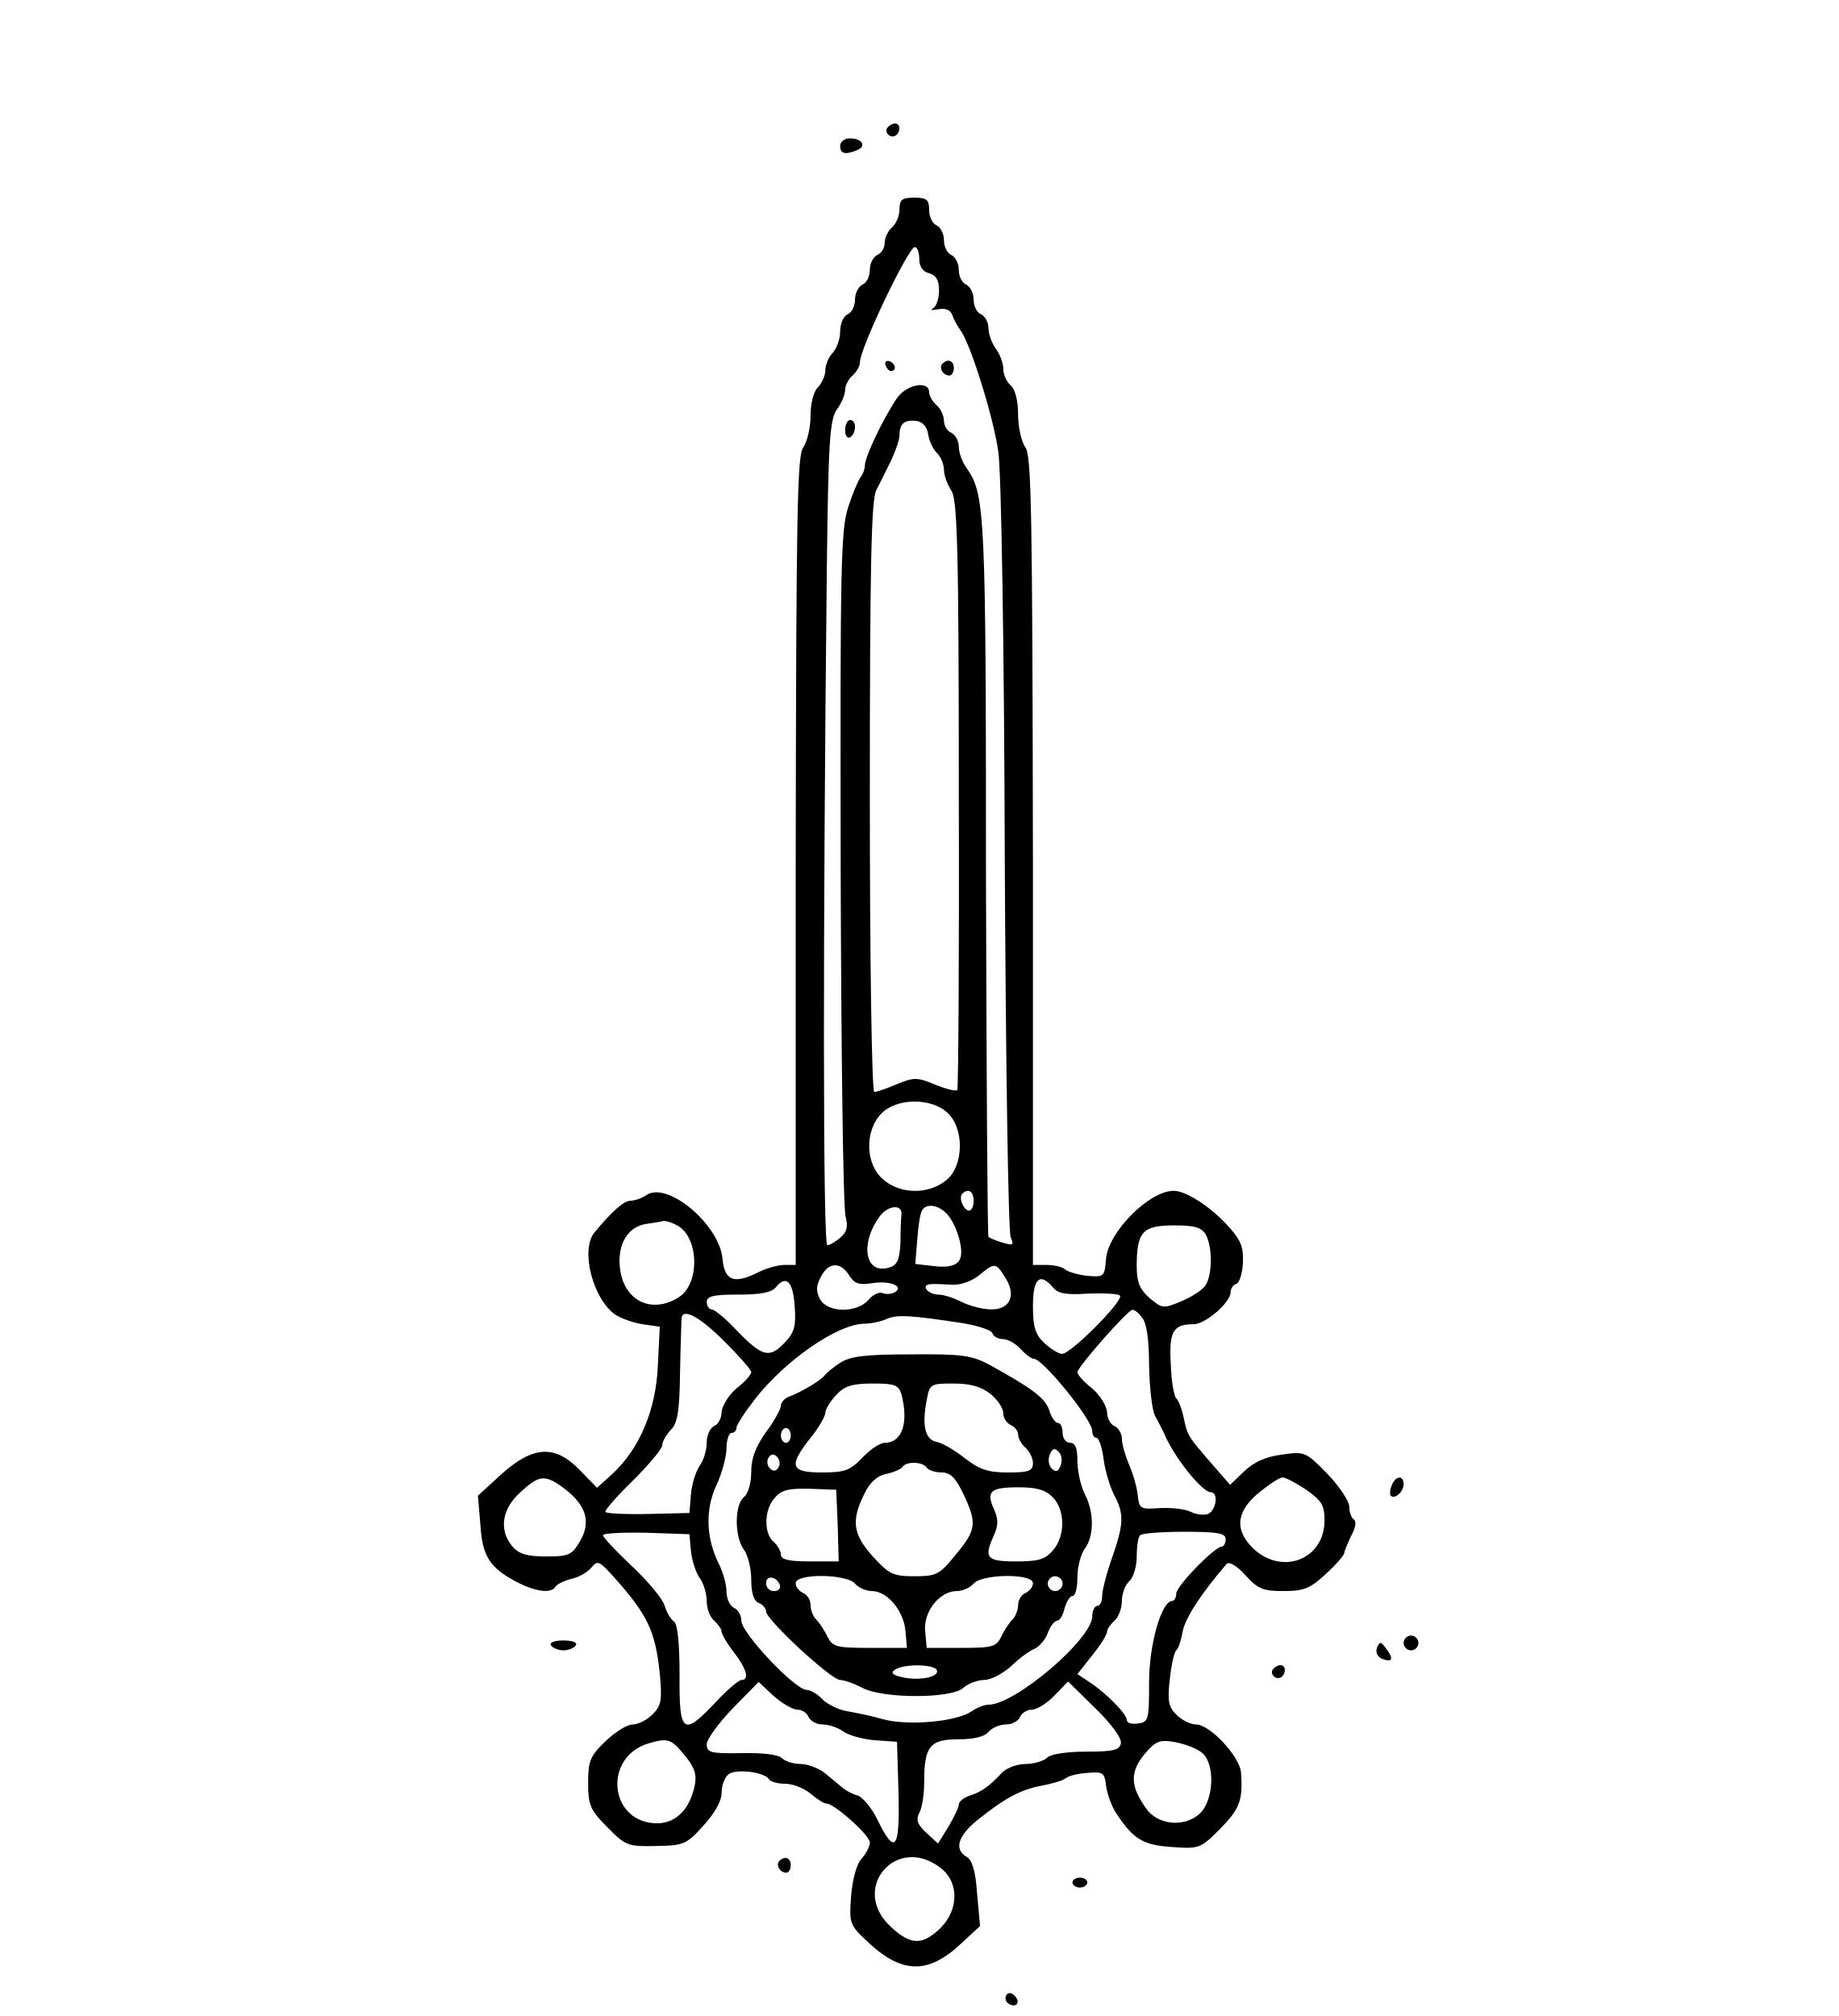
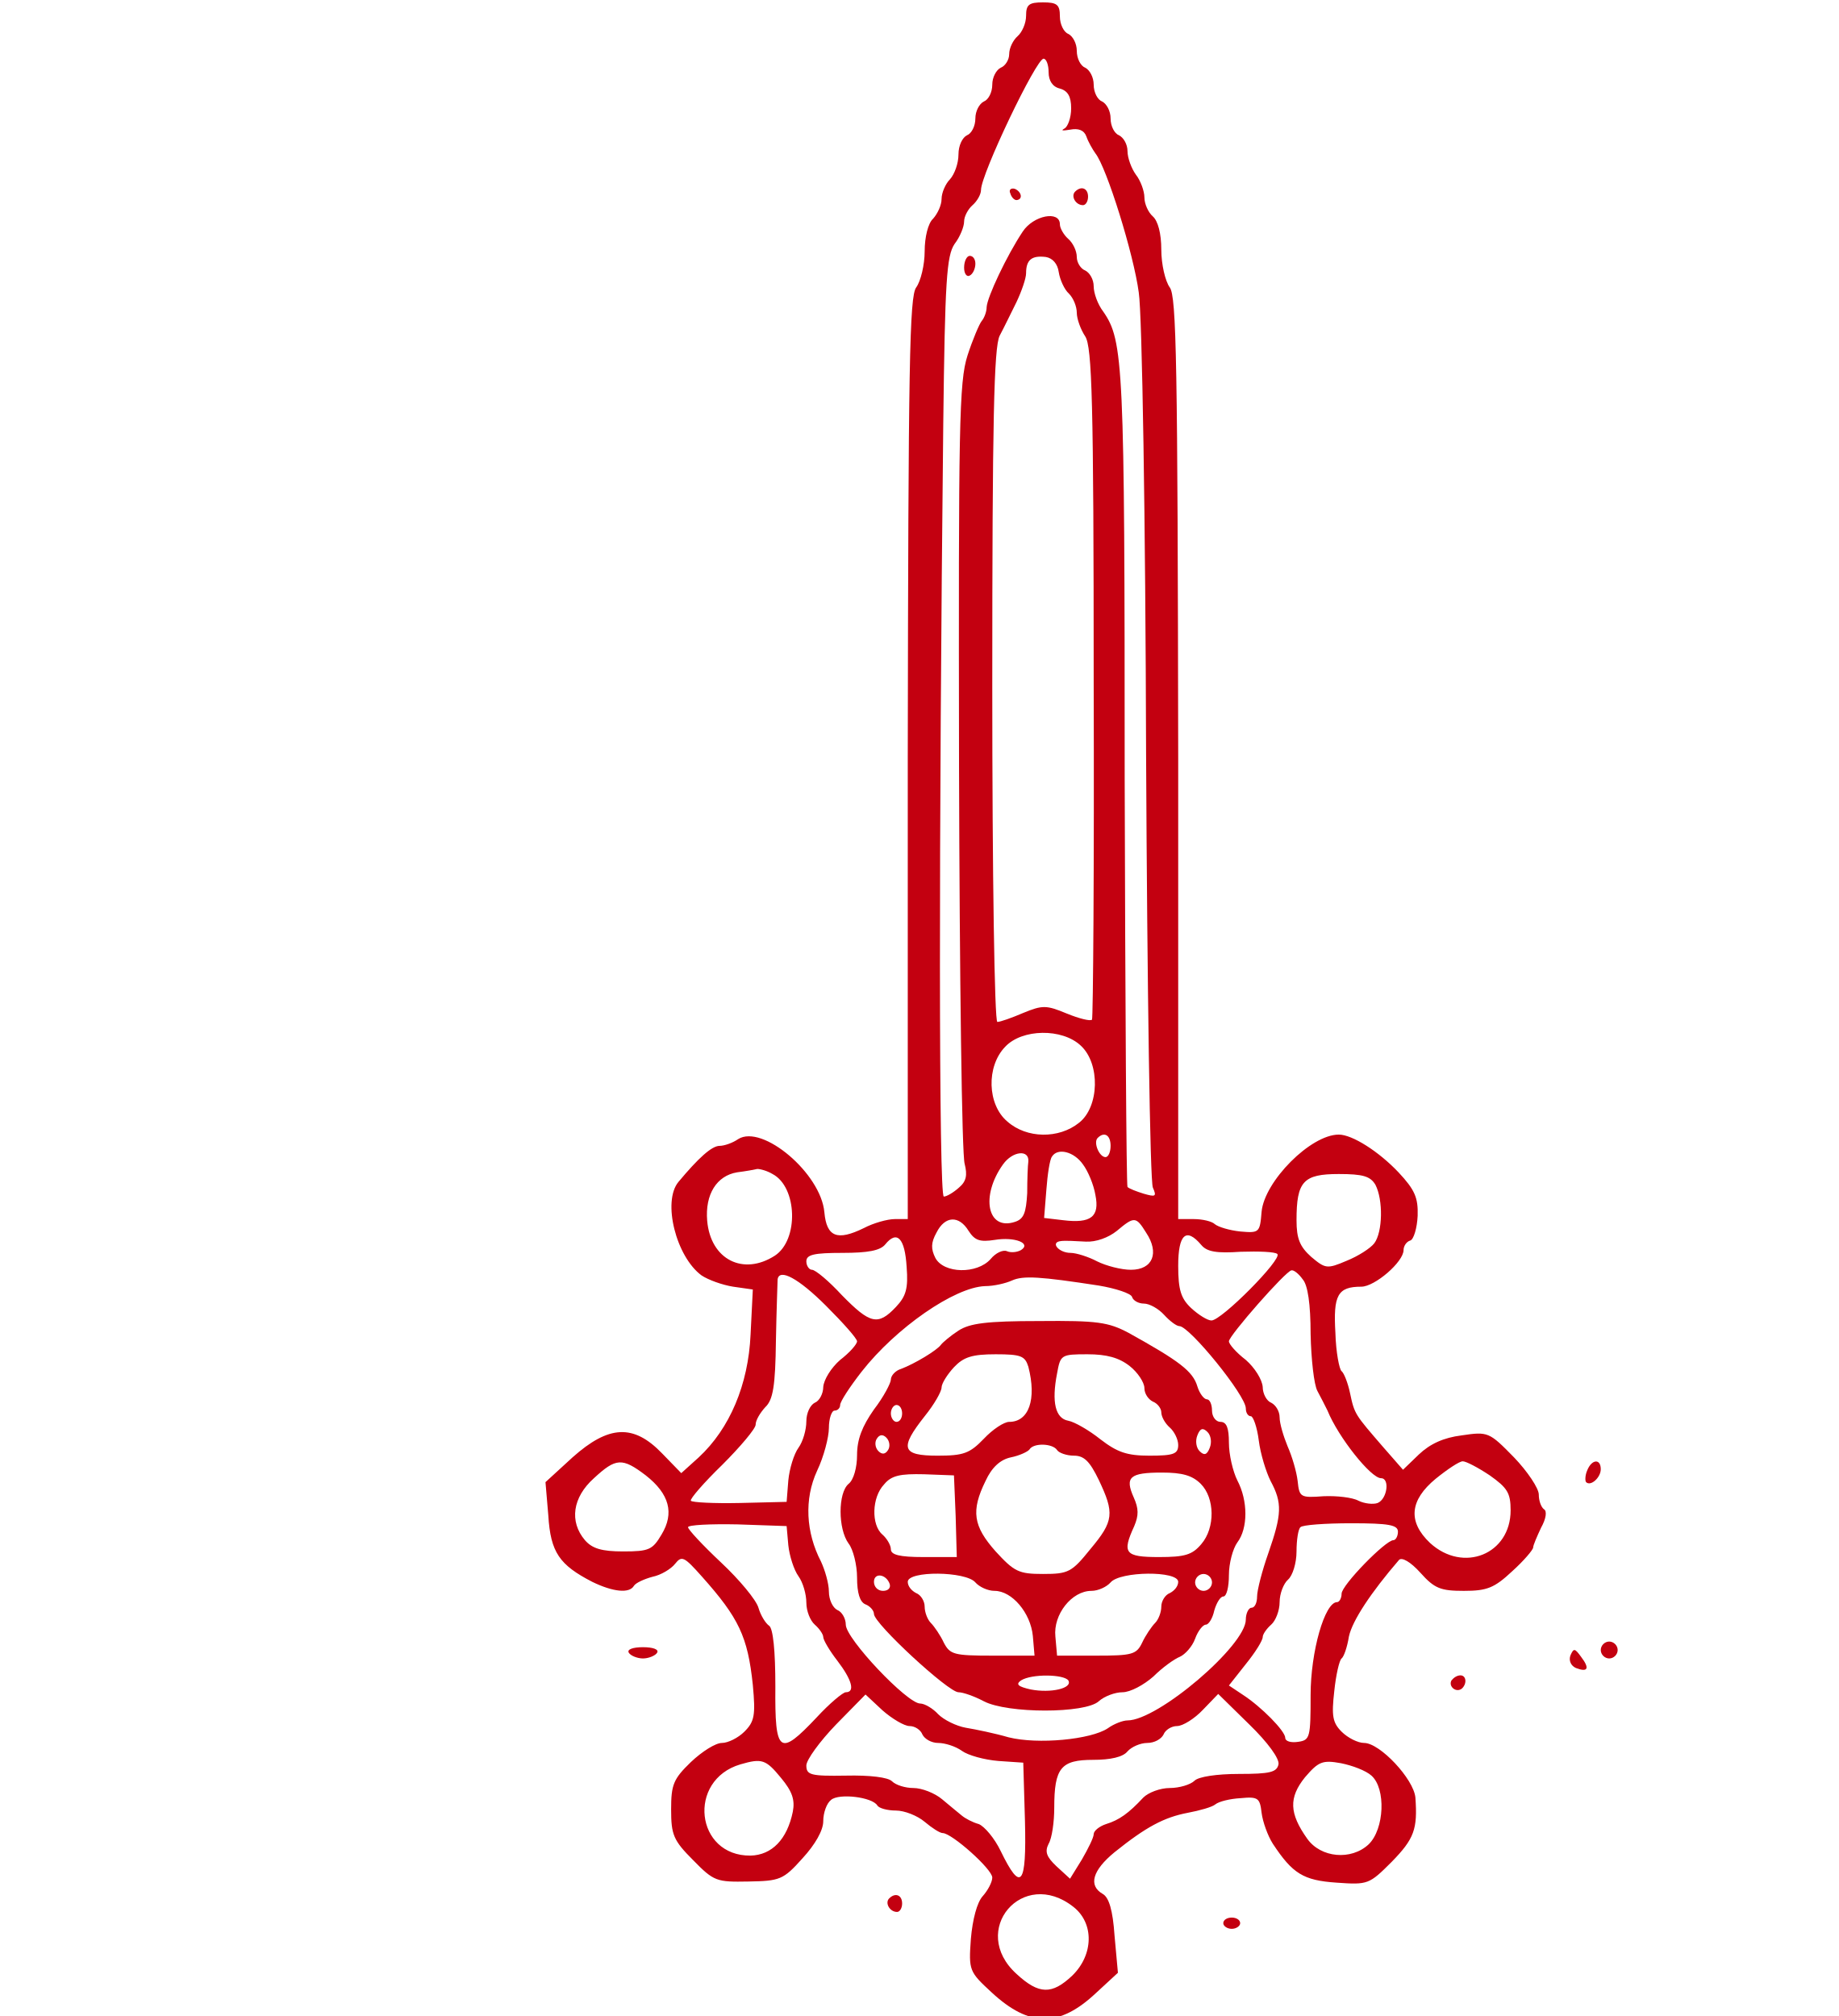
<svg xmlns="http://www.w3.org/2000/svg" version="1.0" width="372pt" height="408pt" viewBox="0 0 372 408" preserveAspectRatio="xMidYMid meet">
-   <g transform="translate(0,408) scale(0.1,-0.1)" fill="#000000" stroke="none">
+   <g transform="translate(.133,420) scale(0.114,-0.114)" fill="#C30010" stroke="none">
    <path d="M1795 3821 c-6 -11 9 -23 19 -14 9 9 7 23 -3 23 -6 0 -12 -4 -16 -9z" />
    <path d="M1700 3785 c0 -16 9 -19 34 -9 20 8 11 24 -15 24 -10 0 -19 -7 -19 -15z" />
    <path d="M1820 3656 c0 -13 -7 -29 -15 -36 -8 -7 -15 -21 -15 -32 0 -10 -7 -21 -15 -24 -8 -4 -15 -17 -15 -30 0 -14 -7 -27 -15 -30 -8 -4 -15 -17 -15 -30 0 -14 -7 -27 -15 -30 -8 -4 -15 -18 -15 -34 0 -16 -7 -35 -15 -44 -8 -8 -15 -24 -15 -35 0 -11 -7 -26 -15 -35 -9 -8 -15 -33 -15 -58 0 -24 -7 -53 -15 -64 -12 -16 -14 -134 -15 -836 l0 -818 -23 0 c-13 0 -38 -7 -55 -16 -47 -23 -66 -16 -70 28 -6 69 -110 157 -153 130 -10 -7 -25 -12 -33 -12 -14 0 -38 -22 -73 -64 -29 -35 -4 -133 41 -166 12 -8 37 -17 56 -20 l35 -5 -4 -80 c-4 -89 -37 -167 -92 -218 l-31 -28 -34 35 c-51 53 -95 50 -159 -7 l-48 -44 5 -59 c4 -66 20 -88 78 -118 37 -18 66 -21 74 -7 3 5 18 12 33 16 15 3 33 14 40 23 12 15 16 13 48 -23 65 -73 81 -106 90 -192 5 -54 3 -65 -15 -83 -11 -11 -29 -20 -40 -20 -11 0 -35 -15 -55 -34 -31 -30 -35 -40 -35 -84 0 -45 4 -55 39 -90 37 -38 42 -39 98 -38 56 1 62 3 96 41 23 25 37 50 37 66 0 15 6 32 14 38 14 12 73 5 82 -10 3 -5 18 -9 33 -9 15 0 38 -9 51 -20 13 -11 27 -20 32 -20 16 0 88 -64 88 -79 0 -8 -8 -23 -17 -33 -10 -11 -18 -41 -21 -76 -4 -56 -3 -58 37 -95 67 -62 120 -62 185 -1 l39 36 -6 66 c-3 45 -10 68 -21 74 -26 15 -18 42 21 74 56 45 88 62 130 70 21 4 43 10 49 15 6 5 26 10 45 11 31 3 34 0 37 -26 2 -16 11 -41 20 -55 35 -53 54 -65 113 -69 56 -4 58 -3 98 37 40 41 46 58 42 114 -3 33 -63 97 -91 97 -11 0 -29 9 -40 20 -16 16 -18 28 -13 72 3 29 9 55 13 58 4 3 10 20 13 39 6 28 39 78 89 136 5 5 20 -3 38 -23 25 -28 36 -32 77 -32 41 0 54 5 86 35 20 18 37 38 37 42 0 4 7 20 14 35 9 16 11 30 5 33 -5 4 -9 15 -9 26 0 11 -20 41 -44 66 -44 45 -46 46 -93 39 -32 -4 -56 -15 -76 -34 l-28 -27 -35 40 c-50 58 -51 58 -59 96 -4 19 -11 36 -15 39 -4 3 -10 33 -11 68 -4 67 4 82 46 82 24 0 75 44 75 65 0 7 5 15 12 17 6 2 12 22 13 44 1 32 -5 46 -34 77 -35 37 -82 67 -106 67 -50 0 -132 -83 -137 -137 -3 -37 -4 -38 -38 -35 -19 2 -39 8 -45 13 -5 5 -22 9 -37 9 l-28 0 0 818 c-1 702 -3 820 -15 836 -8 11 -15 41 -15 67 0 29 -6 51 -15 59 -8 7 -15 22 -15 34 0 11 -7 30 -15 40 -8 11 -15 30 -15 42 0 12 -7 24 -15 28 -8 3 -15 16 -15 30 0 13 -7 26 -15 30 -8 3 -15 16 -15 30 0 13 -7 26 -15 30 -8 3 -15 16 -15 30 0 13 -7 26 -15 30 -8 3 -15 17 -15 31 0 21 -5 25 -30 25 -25 0 -30 -4 -30 -24z m40 -100 c0 -15 7 -26 20 -29 14 -4 20 -14 20 -35 0 -17 -6 -33 -12 -36 -7 -4 -3 -4 10 -2 15 3 25 -1 29 -12 3 -9 11 -23 16 -30 20 -25 68 -179 77 -247 6 -38 12 -407 13 -820 2 -412 7 -758 12 -769 7 -16 5 -17 -16 -11 -13 4 -26 9 -29 12 -2 2 -4 329 -5 726 0 735 -2 776 -38 828 -10 13 -17 33 -17 45 0 12 -7 24 -15 28 -8 3 -15 14 -15 24 0 11 -7 25 -15 32 -8 7 -15 19 -15 26 0 25 -47 16 -66 -13 -28 -42 -63 -116 -64 -134 0 -8 -4 -19 -9 -25 -4 -5 -16 -33 -25 -61 -15 -47 -16 -123 -15 -730 1 -373 5 -690 10 -705 5 -20 3 -31 -10 -42 -10 -9 -22 -16 -27 -16 -9 0 -9 637 -1 1371 3 256 6 299 20 320 10 13 17 31 17 40 0 9 7 22 15 29 8 7 15 19 15 27 0 28 98 233 111 233 5 0 9 -11 9 -24z m18 -355 c2 -13 10 -31 18 -38 8 -8 14 -23 14 -34 0 -11 7 -30 15 -42 12 -19 15 -112 15 -616 1 -326 -1 -595 -3 -597 -3 -3 -23 2 -45 11 -36 15 -43 15 -77 1 -21 -9 -41 -16 -46 -16 -5 0 -9 261 -9 596 0 475 3 601 13 622 8 15 21 42 30 60 9 19 17 42 17 51 0 24 10 32 35 29 12 -2 21 -12 23 -27z m39 -1373 c35 -32 33 -109 -3 -137 -36 -29 -93 -28 -127 2 -36 30 -38 98 -4 133 30 32 101 33 134 2z m53 -178 c0 -11 -4 -20 -9 -20 -11 0 -22 26 -14 34 12 12 23 5 23 -14z m-146 -28 c-1 -6 -2 -32 -2 -56 -2 -35 -6 -46 -22 -51 -49 -16 -61 46 -21 102 17 24 47 27 45 5z m97 -5 c9 -12 19 -36 22 -54 8 -39 -8 -51 -57 -45 l-34 4 4 50 c2 27 6 54 10 59 10 16 39 9 55 -14z m-551 -17 c44 -23 47 -117 4 -145 -56 -36 -114 -7 -120 62 -4 47 17 80 53 86 16 2 32 5 36 6 5 0 17 -3 27 -9z m1070 -19 c14 -27 13 -84 -2 -104 -7 -9 -29 -23 -49 -31 -35 -15 -38 -14 -63 7 -20 18 -26 32 -26 65 0 69 12 82 75 82 43 0 56 -4 65 -19z m-722 -82 c11 -17 20 -20 46 -16 36 6 66 -6 47 -18 -7 -4 -18 -5 -25 -2 -7 3 -20 -3 -29 -14 -24 -27 -83 -26 -98 2 -8 16 -8 27 2 45 15 30 40 31 57 3z m315 -3 c24 -36 12 -66 -27 -66 -17 0 -44 7 -60 15 -15 8 -37 15 -47 15 -21 0 -37 19 -17 21 7 1 27 0 44 -1 18 -1 40 7 55 19 31 26 34 26 52 -3z m-425 -61 c3 -38 -1 -52 -19 -71 -32 -34 -46 -30 -96 21 -23 25 -47 45 -53 45 -5 0 -10 7 -10 15 0 12 14 15 64 15 45 0 67 4 76 15 21 26 35 11 38 -40z m523 39 c10 -12 27 -15 70 -12 32 1 61 0 65 -4 9 -9 -99 -118 -117 -118 -7 0 -23 10 -36 22 -18 17 -23 32 -23 75 0 56 14 69 41 37z m180 -61 c9 -10 14 -44 14 -97 1 -45 6 -90 12 -101 6 -11 14 -27 18 -35 19 -47 77 -120 95 -120 16 0 11 -37 -6 -44 -8 -3 -24 -1 -34 4 -11 6 -39 9 -62 8 -41 -3 -43 -2 -46 27 -2 17 -10 44 -18 62 -7 17 -14 40 -14 51 0 11 -7 22 -15 26 -8 3 -15 16 -15 28 -1 13 -14 34 -30 48 -17 13 -30 28 -30 33 0 10 101 125 111 126 4 1 13 -6 20 -16z m-846 -47 c30 -30 55 -58 55 -63 0 -5 -13 -20 -30 -33 -16 -14 -29 -35 -30 -48 0 -12 -7 -25 -15 -28 -8 -4 -15 -18 -15 -33 0 -15 -6 -36 -14 -47 -8 -11 -16 -37 -18 -58 l-3 -38 -83 -2 c-46 -1 -85 1 -87 4 -2 3 23 32 56 64 32 32 59 64 59 71 0 8 8 21 17 31 14 13 18 38 19 118 1 56 3 104 3 109 3 20 37 2 86 -47z m484 36 c30 -5 57 -14 59 -20 2 -7 12 -12 21 -12 10 0 26 -9 36 -20 10 -11 22 -20 27 -20 18 0 118 -123 118 -146 0 -8 4 -14 9 -14 4 0 11 -19 14 -43 3 -24 13 -56 21 -72 21 -39 20 -59 -4 -128 -11 -31 -20 -66 -20 -77 0 -11 -4 -20 -10 -20 -5 0 -10 -10 -10 -21 0 -46 -156 -179 -210 -179 -8 0 -24 -6 -35 -14 -30 -20 -124 -29 -176 -16 -24 7 -58 14 -76 17 -17 3 -39 14 -49 24 -9 10 -24 19 -32 19 -23 0 -132 115 -132 140 0 11 -7 23 -15 26 -8 4 -15 18 -15 33 0 14 -7 38 -14 53 -27 52 -30 111 -7 161 12 25 21 60 21 76 0 17 5 31 10 31 6 0 10 5 10 10 0 6 17 32 38 59 61 78 165 150 219 152 16 0 37 5 48 10 20 9 50 7 154 -9z m-804 -337 c42 -33 51 -67 28 -105 -16 -27 -22 -30 -68 -30 -38 0 -55 5 -68 20 -28 33 -22 76 16 110 39 36 50 37 92 5z m1498 0 c31 -22 37 -31 37 -62 0 -78 -84 -112 -143 -58 -40 38 -36 76 10 114 21 17 42 31 48 31 6 0 27 -11 48 -25z m-1245 -124 c2 -19 10 -44 18 -55 8 -11 14 -32 14 -47 0 -15 7 -32 15 -39 8 -7 15 -17 15 -22 0 -5 11 -24 25 -42 26 -34 32 -56 15 -56 -5 0 -29 -20 -52 -45 -66 -70 -74 -64 -73 55 0 64 -4 103 -11 108 -6 4 -15 18 -19 32 -4 14 -34 50 -66 80 -33 31 -59 59 -59 63 0 4 39 6 88 5 l87 -3 3 -34z m1082 24 c0 -8 -4 -15 -8 -15 -14 0 -92 -80 -92 -95 0 -8 -4 -15 -8 -15 -22 0 -47 -88 -47 -165 0 -75 -1 -80 -22 -83 -13 -2 -23 1 -23 7 0 12 -42 55 -76 77 l-24 16 30 38 c17 21 30 42 30 48 0 5 7 15 15 22 8 7 15 25 15 40 0 15 7 33 15 40 8 7 15 29 15 50 0 20 3 40 7 43 3 4 44 7 90 7 67 0 83 -3 83 -15z m-867 -345 c10 0 20 -7 23 -15 4 -8 16 -15 28 -15 12 0 31 -6 42 -14 11 -8 40 -16 65 -18 l44 -3 3 -103 c3 -116 -7 -128 -43 -54 -11 23 -29 44 -39 48 -11 3 -24 10 -30 15 -6 5 -22 18 -35 29 -13 11 -36 20 -51 20 -14 0 -31 5 -38 12 -7 7 -39 11 -82 10 -62 -1 -70 1 -70 18 0 10 24 43 53 73 l52 53 30 -28 c17 -15 39 -28 48 -28z m655 -68 c-3 -14 -15 -17 -70 -17 -40 0 -72 -5 -79 -12 -7 -7 -27 -13 -44 -13 -17 0 -38 -8 -47 -17 -26 -28 -43 -40 -66 -47 -12 -4 -22 -12 -22 -18 0 -6 -10 -26 -21 -45 l-21 -34 -24 22 c-18 17 -21 26 -14 40 6 10 10 39 10 64 0 71 12 85 69 85 31 0 53 5 61 15 7 8 23 15 35 15 13 0 25 7 29 15 3 8 14 15 24 15 10 0 31 13 46 29 l27 28 55 -54 c33 -32 54 -61 52 -71z m-883 -24 c20 -24 25 -39 21 -60 -10 -49 -37 -77 -75 -78 -98 -1 -113 134 -18 162 38 11 45 9 72 -24z m1048 4 c26 -23 23 -95 -5 -122 -31 -29 -85 -24 -109 10 -32 45 -33 73 -4 109 24 28 31 31 64 25 20 -4 44 -13 54 -22z m-529 -233 c37 -29 36 -85 -2 -122 -36 -34 -59 -34 -99 3 -85 77 11 190 101 119z" />
    <path d="M1792 3341 c2 -7 7 -12 11 -12 12 1 9 15 -3 20 -7 2 -11 -2 -8 -8z" />
    <path d="M1907 3344 c-8 -8 1 -24 14 -24 5 0 9 7 9 15 0 15 -12 20 -23 9z" />
    <path d="M1710 3209 c0 -11 5 -17 10 -14 6 3 10 13 10 21 0 8 -4 14 -10 14 -5 0 -10 -9 -10 -21z" />
    <path d="M1700 1322 c-14 -9 -28 -21 -31 -25 -7 -10 -47 -34 -71 -43 -10 -3 -18 -12 -18 -19 0 -6 -13 -31 -30 -53 -21 -30 -30 -53 -30 -81 0 -22 -6 -44 -15 -51 -19 -16 -19 -80 0 -106 8 -10 15 -38 15 -60 0 -28 5 -44 15 -48 8 -3 15 -11 15 -17 0 -17 132 -139 150 -139 8 0 28 -7 45 -16 42 -22 180 -22 204 0 10 9 29 16 42 16 14 0 38 13 55 28 16 16 37 31 47 35 9 4 22 18 27 32 5 14 14 25 19 25 5 0 12 11 15 25 4 14 11 25 16 25 6 0 10 17 10 38 0 21 7 47 15 58 19 25 19 74 0 110 -8 16 -15 46 -15 67 0 26 -4 37 -15 37 -8 0 -15 9 -15 20 0 11 -4 20 -9 20 -5 0 -13 10 -17 23 -8 27 -32 45 -122 95 -36 19 -55 22 -159 21 -93 0 -123 -4 -143 -17z m124 -64 c15 -58 1 -98 -34 -98 -9 0 -29 -13 -45 -30 -25 -26 -36 -30 -82 -30 -64 0 -68 13 -23 70 17 21 30 44 30 51 0 7 10 23 22 36 17 18 32 23 74 23 45 0 52 -3 58 -22z m180 1 c14 -11 26 -29 26 -39 0 -10 7 -20 15 -24 8 -3 15 -12 15 -19 0 -8 7 -20 15 -27 8 -7 15 -21 15 -31 0 -16 -8 -19 -51 -19 -40 0 -57 6 -87 29 -20 16 -46 31 -57 33 -23 4 -30 33 -20 84 6 33 7 34 54 34 34 0 56 -6 75 -21z m-404 -84 c0 -8 -4 -15 -10 -15 -5 0 -10 7 -10 15 0 8 5 15 10 15 6 0 10 -7 10 -15z m546 -61 c-5 -13 -10 -14 -18 -6 -6 6 -8 18 -4 28 5 13 10 14 18 6 6 -6 8 -18 4 -28z m-571 -4 c-5 -8 -11 -8 -17 -2 -6 6 -7 16 -3 22 5 8 11 8 17 2 6 -6 7 -16 3 -22z m300 0 c3 -5 17 -10 30 -10 18 0 28 -10 44 -43 28 -59 27 -73 -15 -123 -33 -41 -39 -44 -84 -44 -43 0 -51 4 -84 40 -40 45 -44 72 -18 125 11 24 26 38 45 42 15 3 30 10 33 14 7 12 41 11 49 -1z m-180 -117 l2 -73 -59 0 c-43 0 -58 4 -58 14 0 7 -7 19 -15 26 -20 17 -19 66 3 89 13 16 29 19 71 18 l53 -2 3 -72z m435 57 c25 -25 26 -78 1 -107 -16 -19 -29 -23 -75 -23 -61 0 -66 7 -44 55 8 19 8 31 -1 51 -16 36 -7 44 50 44 36 0 54 -5 69 -20z m-552 -178 c2 -7 -3 -12 -12 -12 -9 0 -16 7 -16 16 0 17 22 14 28 -4z m152 3 c7 -8 22 -15 34 -15 31 0 64 -39 68 -80 l3 -35 -75 0 c-68 0 -75 2 -86 23 -6 13 -17 29 -23 35 -6 6 -11 19 -11 29 0 10 -7 21 -15 24 -8 4 -15 12 -15 20 0 20 103 19 120 -1z m360 1 c0 -8 -7 -16 -15 -20 -8 -3 -15 -14 -15 -24 0 -10 -5 -23 -11 -29 -6 -6 -17 -22 -23 -35 -10 -21 -18 -23 -81 -23 l-70 0 -3 34 c-4 39 29 81 64 81 12 0 27 7 34 15 17 20 120 21 120 1z m60 -1 c0 -8 -7 -15 -15 -15 -8 0 -15 7 -15 15 0 8 7 15 15 15 8 0 15 -7 15 -15z m-255 -174 c8 -14 -31 -23 -67 -16 -22 5 -27 9 -17 16 19 12 76 11 84 0z" />
    <path d="M2816 1074 c-4 -9 -4 -19 -2 -21 8 -8 26 8 26 23 0 19 -16 18 -24 -2z" />
    <path d="M2840 755 c0 -8 7 -15 15 -15 8 0 15 7 15 15 0 8 -7 15 -15 15 -8 0 -15 -7 -15 -15z" />
    <path d="M1115 750 c3 -5 15 -10 25 -10 10 0 22 5 25 10 4 6 -7 10 -25 10 -18 0 -29 -4 -25 -10z" />
    <path d="M2786 745 c-3 -9 1 -18 10 -22 21 -8 25 -1 9 20 -11 15 -13 16 -19 2z" />
    <path d="M2575 701 c-6 -11 9 -23 19 -14 9 9 7 23 -3 23 -6 0 -12 -4 -16 -9z" />
    <path d="M1577 314 c-8 -8 1 -24 14 -24 5 0 9 7 9 15 0 15 -12 20 -23 9z" />
    <path d="M2170 270 c0 -5 7 -10 15 -10 8 0 15 5 15 10 0 6 -7 10 -15 10 -8 0 -15 -4 -15 -10z" />
    <path d="M2036 42 c-3 -6 -1 -14 5 -17 15 -10 25 3 12 16 -7 7 -13 7 -17 1z" />
  </g>
</svg>
